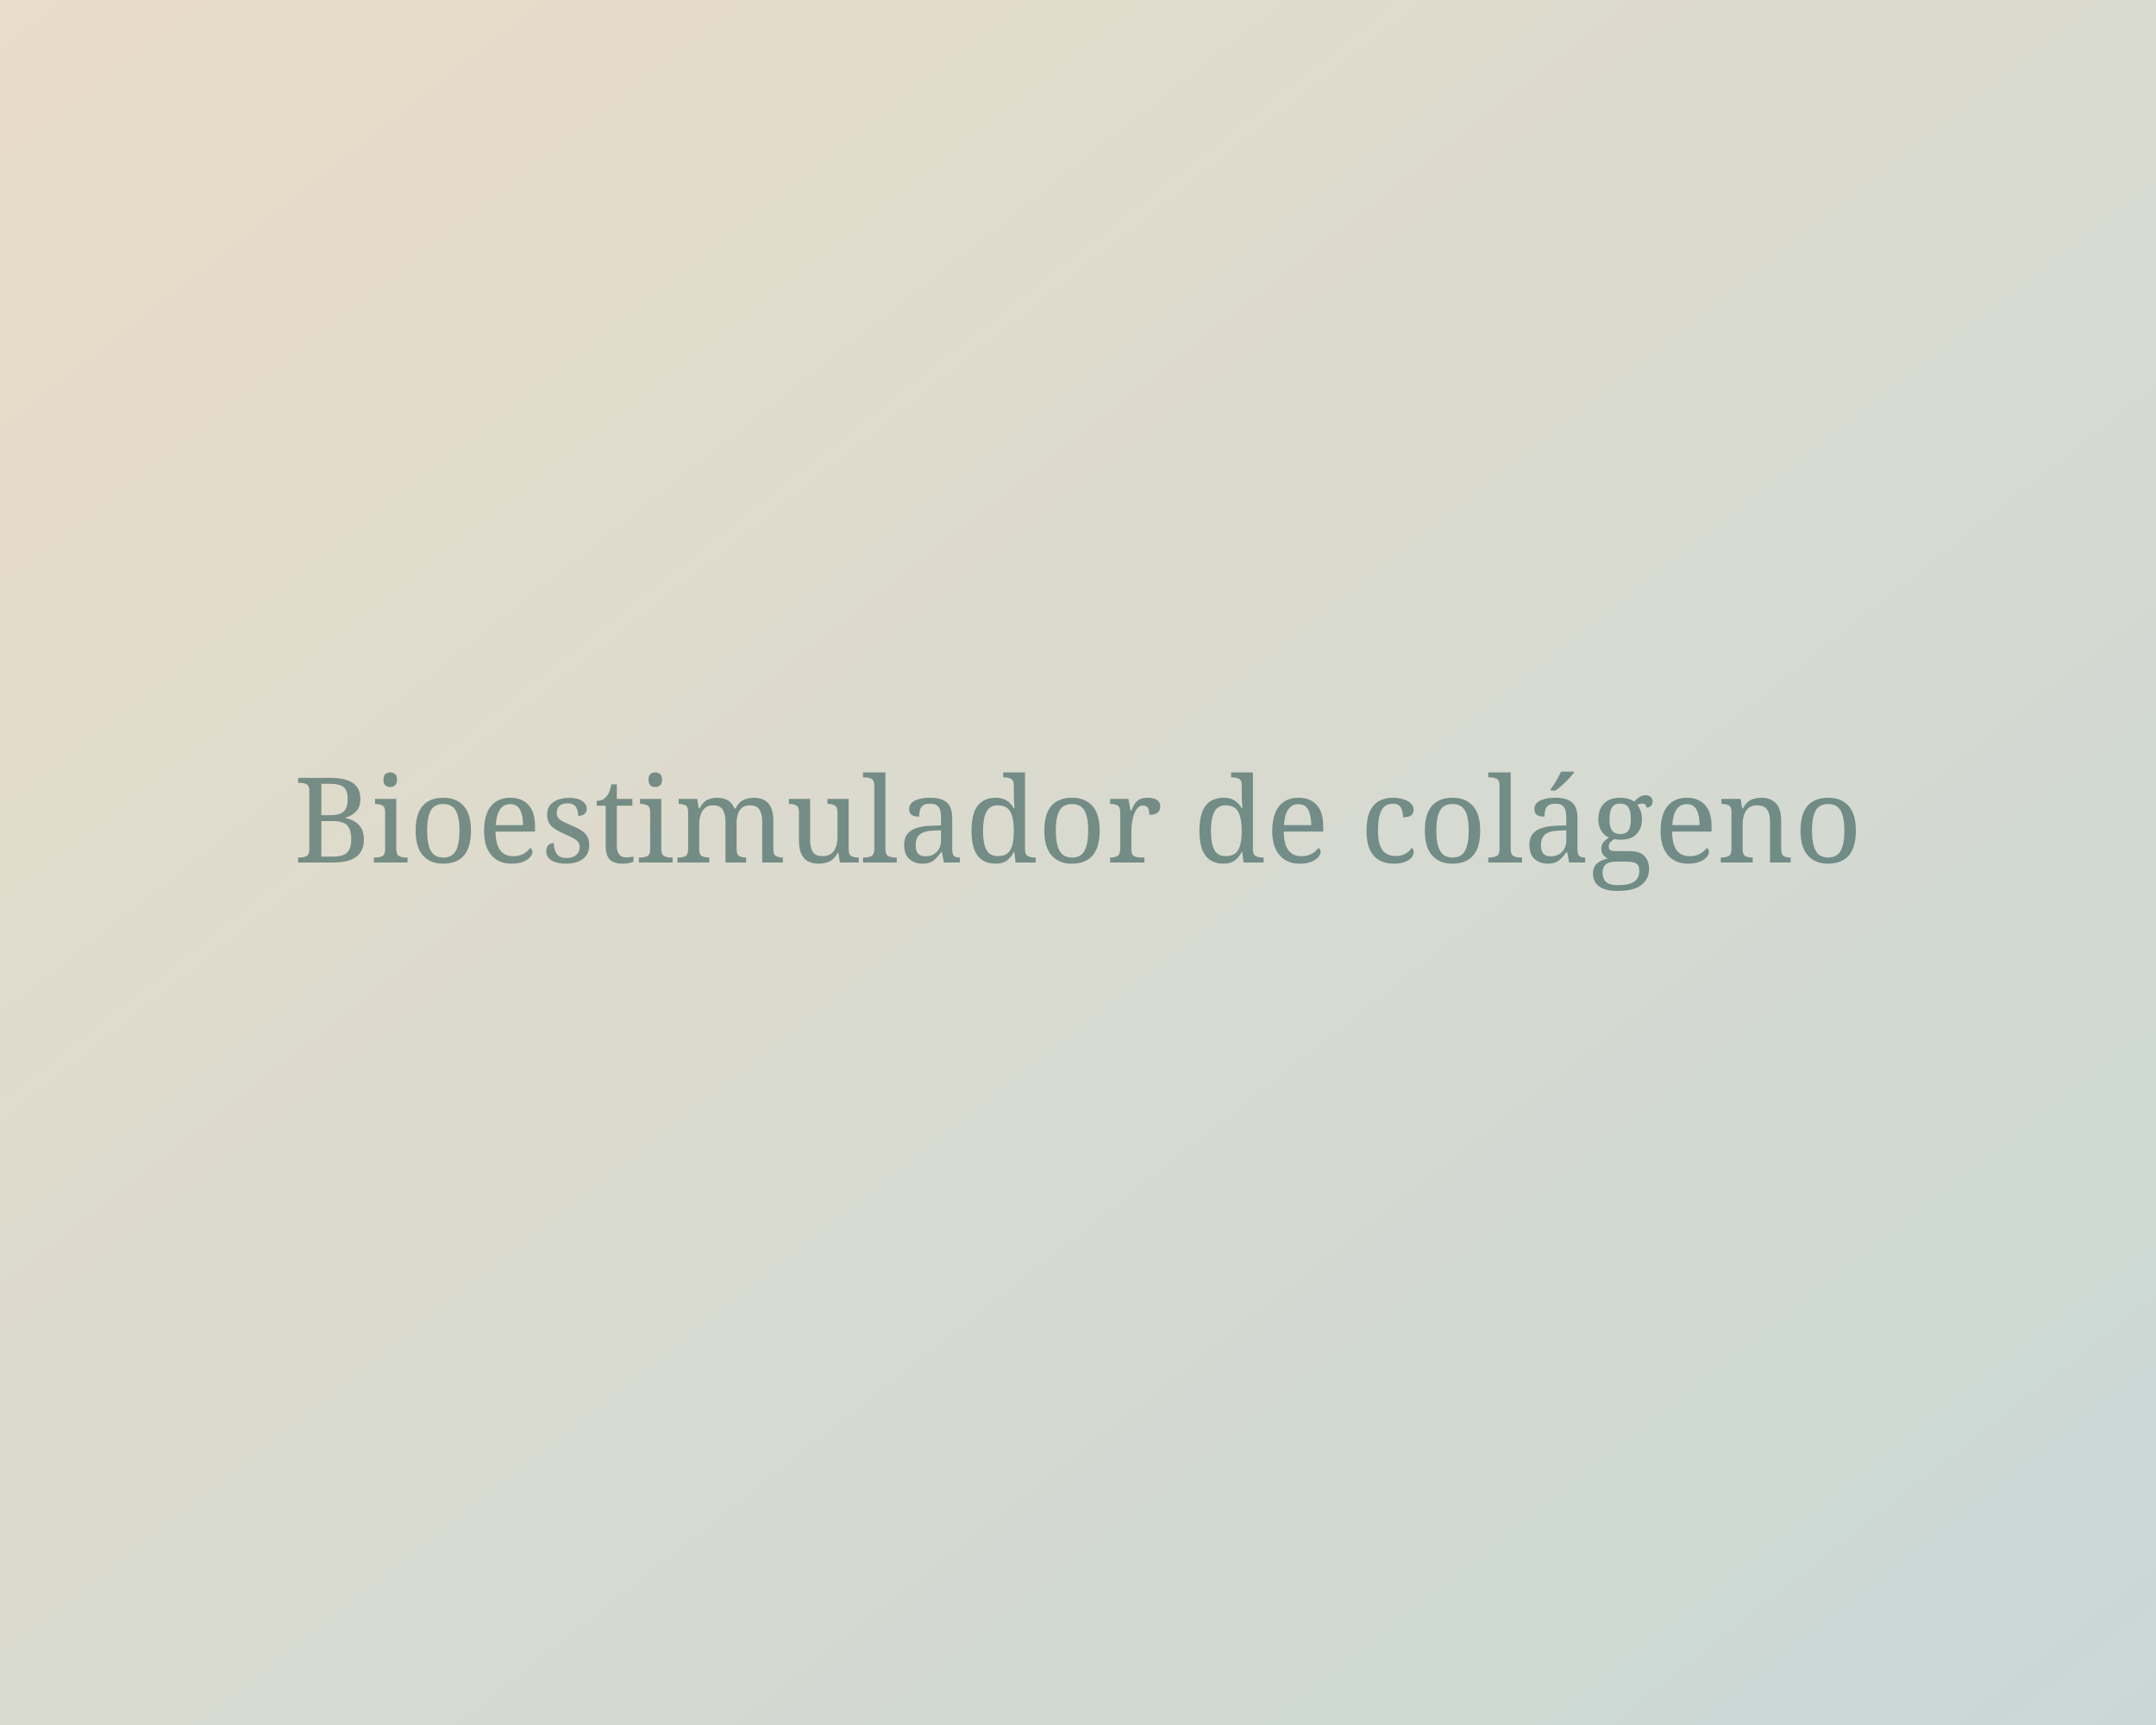
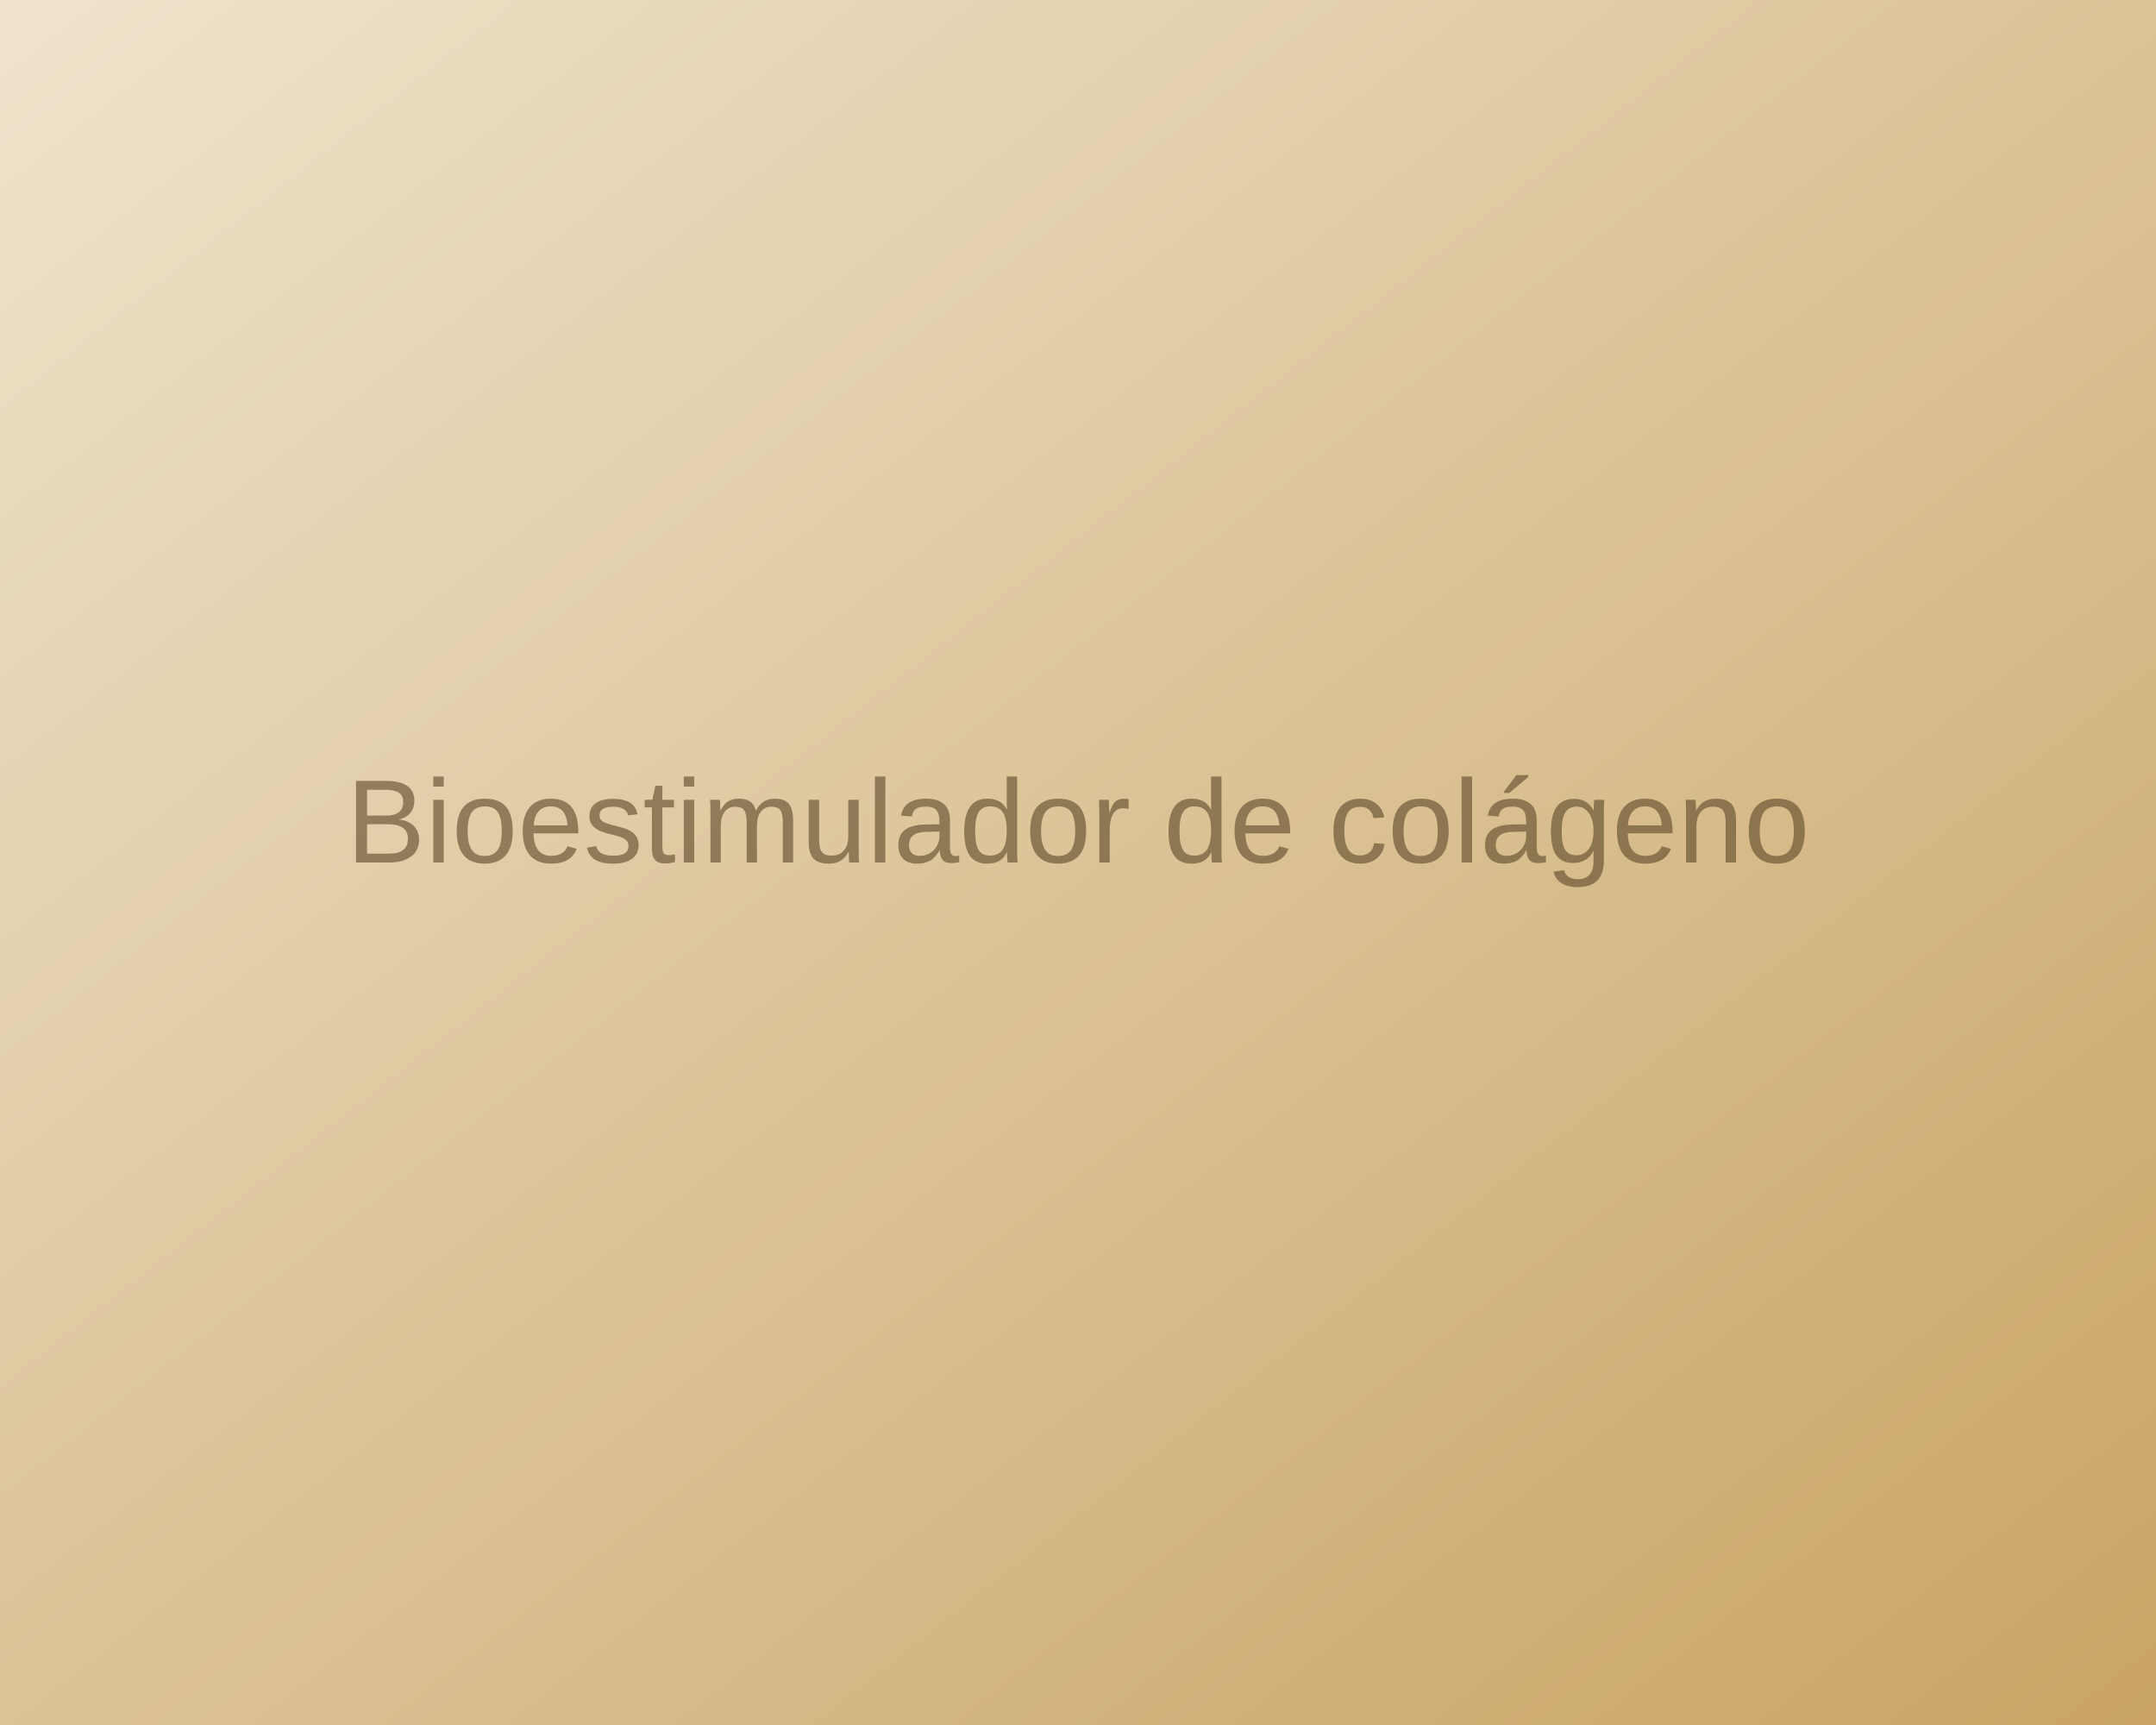
<svg xmlns="http://www.w3.org/2000/svg" viewBox="0 0 1000 800">
  <defs>
    <linearGradient id="g" x1="0" y1="0" x2="1" y2="1">
-       <stop offset="0" stop-color="#e9dcc8" />
-       <stop offset="1" stop-color="#c9d8d6" />
+       <stop offset="0" stop-color="#efe3cc" />
+       <stop offset="1" stop-color="#c9a464" />
    </linearGradient>
  </defs>
  <rect width="100%" height="100%" fill="url(#g)" />
-   <text x="50%" y="50%" text-anchor="middle" font-family="Georgia,serif" font-size="55" fill="#1f4d4a" opacity=".55">Bioestimulador de colágeno</text>
+   <text x="50%" y="50%" text-anchor="middle" font-family="Manrope,Arial,sans-serif" font-weight="300" font-size="55" fill="#5a4626" opacity=".6">Bioestimulador de colágeno</text>
</svg>
